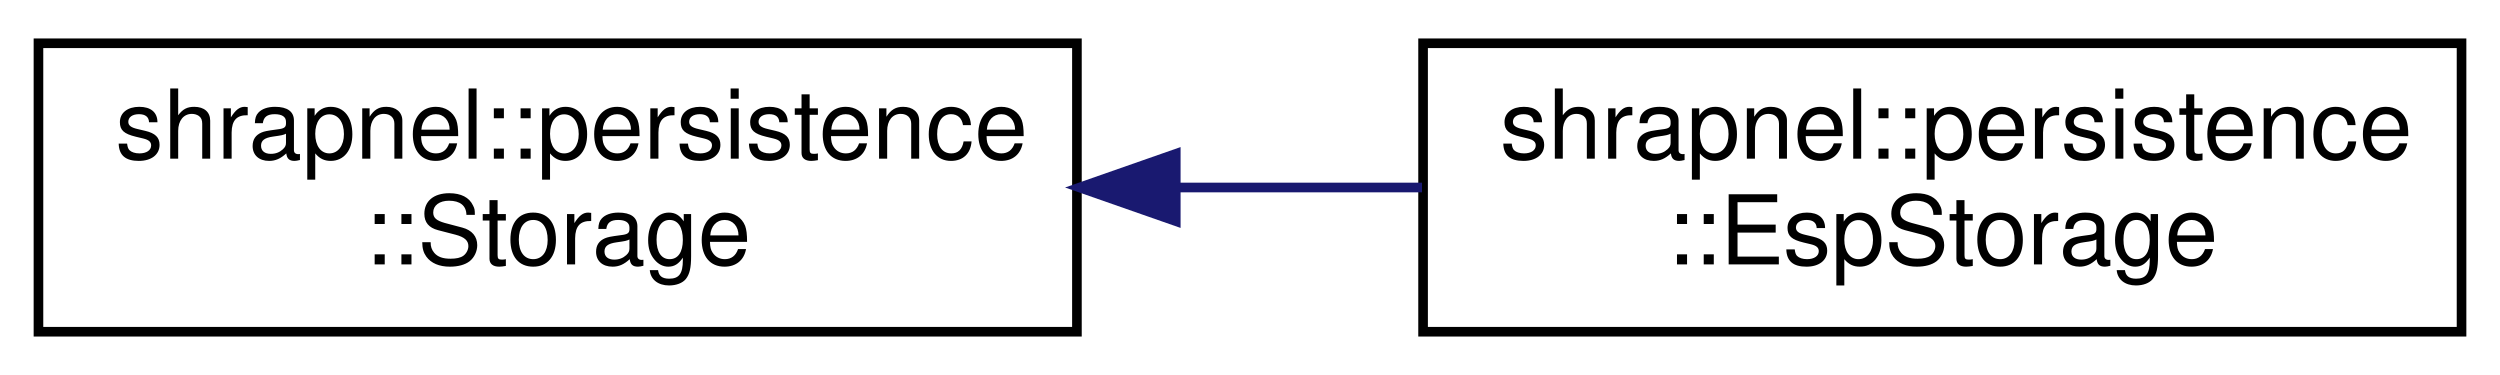
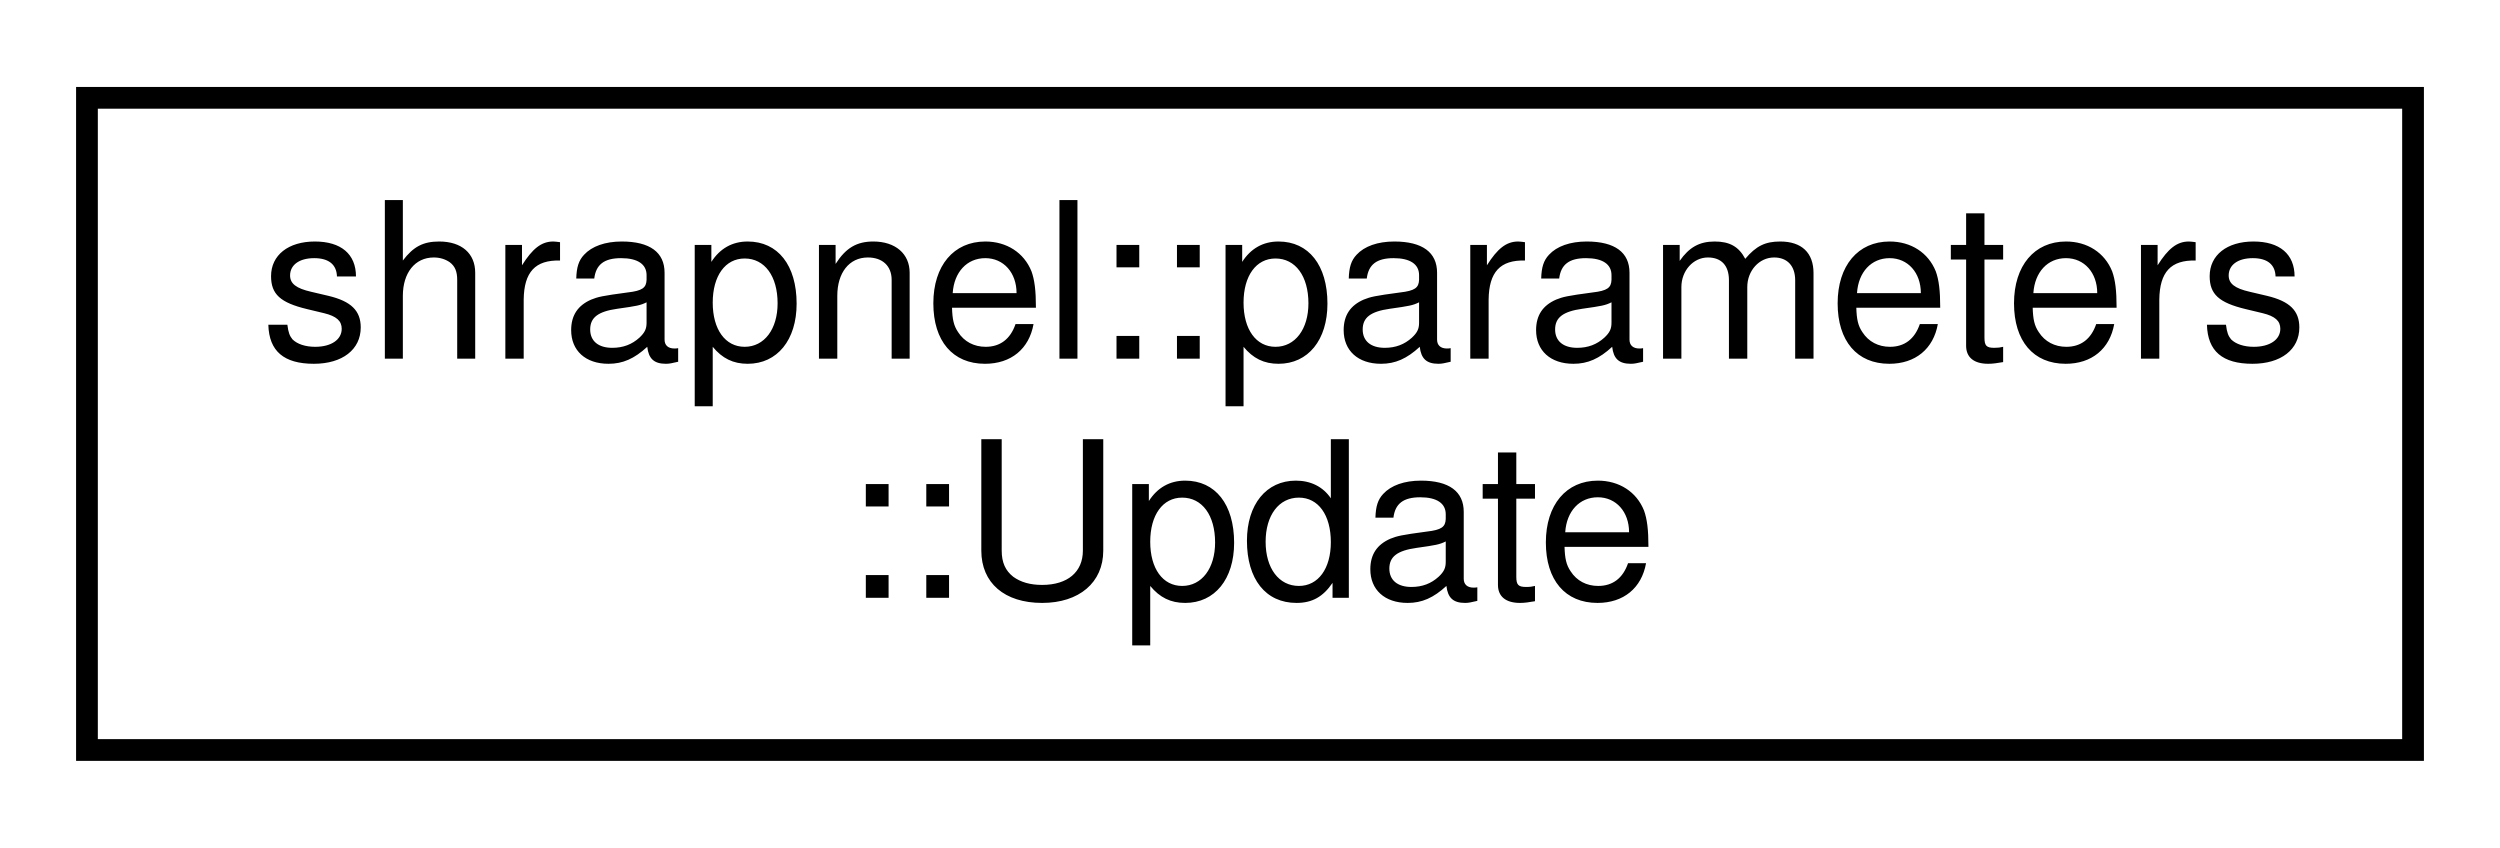
- <svg xmlns="http://www.w3.org/2000/svg" xmlns:xlink="http://www.w3.org/1999/xlink" width="260pt" height="39pt" viewBox="0.00 0.00 260.00 39.00">
+ <svg xmlns="http://www.w3.org/2000/svg" xmlns:xlink="http://www.w3.org/1999/xlink" width="115pt" height="39pt" viewBox="0.00 0.00 115.00 39.00">
  <g id="graph0" class="graph" transform="scale(1 1) rotate(0) translate(4 35)">
    <g id="node1" class="node">
      <g id="a_node1">
-         <a xlink:href="classshrapnel_1_1persistence_1_1Storage.html" target="_top" xlink:title="Interface for storing persistent data.">
-           <polygon fill="none" stroke="black" points="0,-0.5 0,-30.5 108,-30.5 108,-0.5 0,-0.5" />
-           <text text-anchor="start" x="8" y="-18.5" font-family="Helvetica,sans-Serif" font-size="10.00">shrapnel::persistence</text>
-           <text text-anchor="middle" x="54" y="-7.5" font-family="Helvetica,sans-Serif" font-size="10.00">::Storage</text>
+         <a xlink:href="structshrapnel_1_1parameters_1_1Update.html" target="_top" xlink:title=" ">
+           <polygon fill="none" stroke="black" points="0,-0.5 0,-30.5 107,-30.5 107,-0.5 0,-0.5" />
+           <text text-anchor="start" x="8" y="-18.5" font-family="Helvetica,sans-Serif" font-size="10.00">shrapnel::parameters</text>
+           <text text-anchor="middle" x="53.5" y="-7.5" font-family="Helvetica,sans-Serif" font-size="10.00">::Update</text>
        </a>
      </g>
    </g>
-     <g id="node2" class="node">
-       <g id="a_node2">
-         <a xlink:href="classshrapnel_1_1persistence_1_1EspStorage.html" target="_top" xlink:title="Persistent storage implemented using ESP32 nvs component.">
-           <polygon fill="none" stroke="black" points="144,-0.5 144,-30.5 252,-30.5 252,-0.5 144,-0.5" />
-           <text text-anchor="start" x="152" y="-18.5" font-family="Helvetica,sans-Serif" font-size="10.00">shrapnel::persistence</text>
-           <text text-anchor="middle" x="198" y="-7.5" font-family="Helvetica,sans-Serif" font-size="10.00">::EspStorage</text>
-         </a>
-       </g>
-     </g>
-     <g id="edge1" class="edge">
-       <path fill="none" stroke="midnightblue" d="M118.52,-15.5C127,-15.5 135.62,-15.5 143.89,-15.5" />
-       <polygon fill="midnightblue" stroke="midnightblue" points="118.28,-12 108.28,-15.5 118.28,-19 118.28,-12" />
-     </g>
  </g>
</svg>
